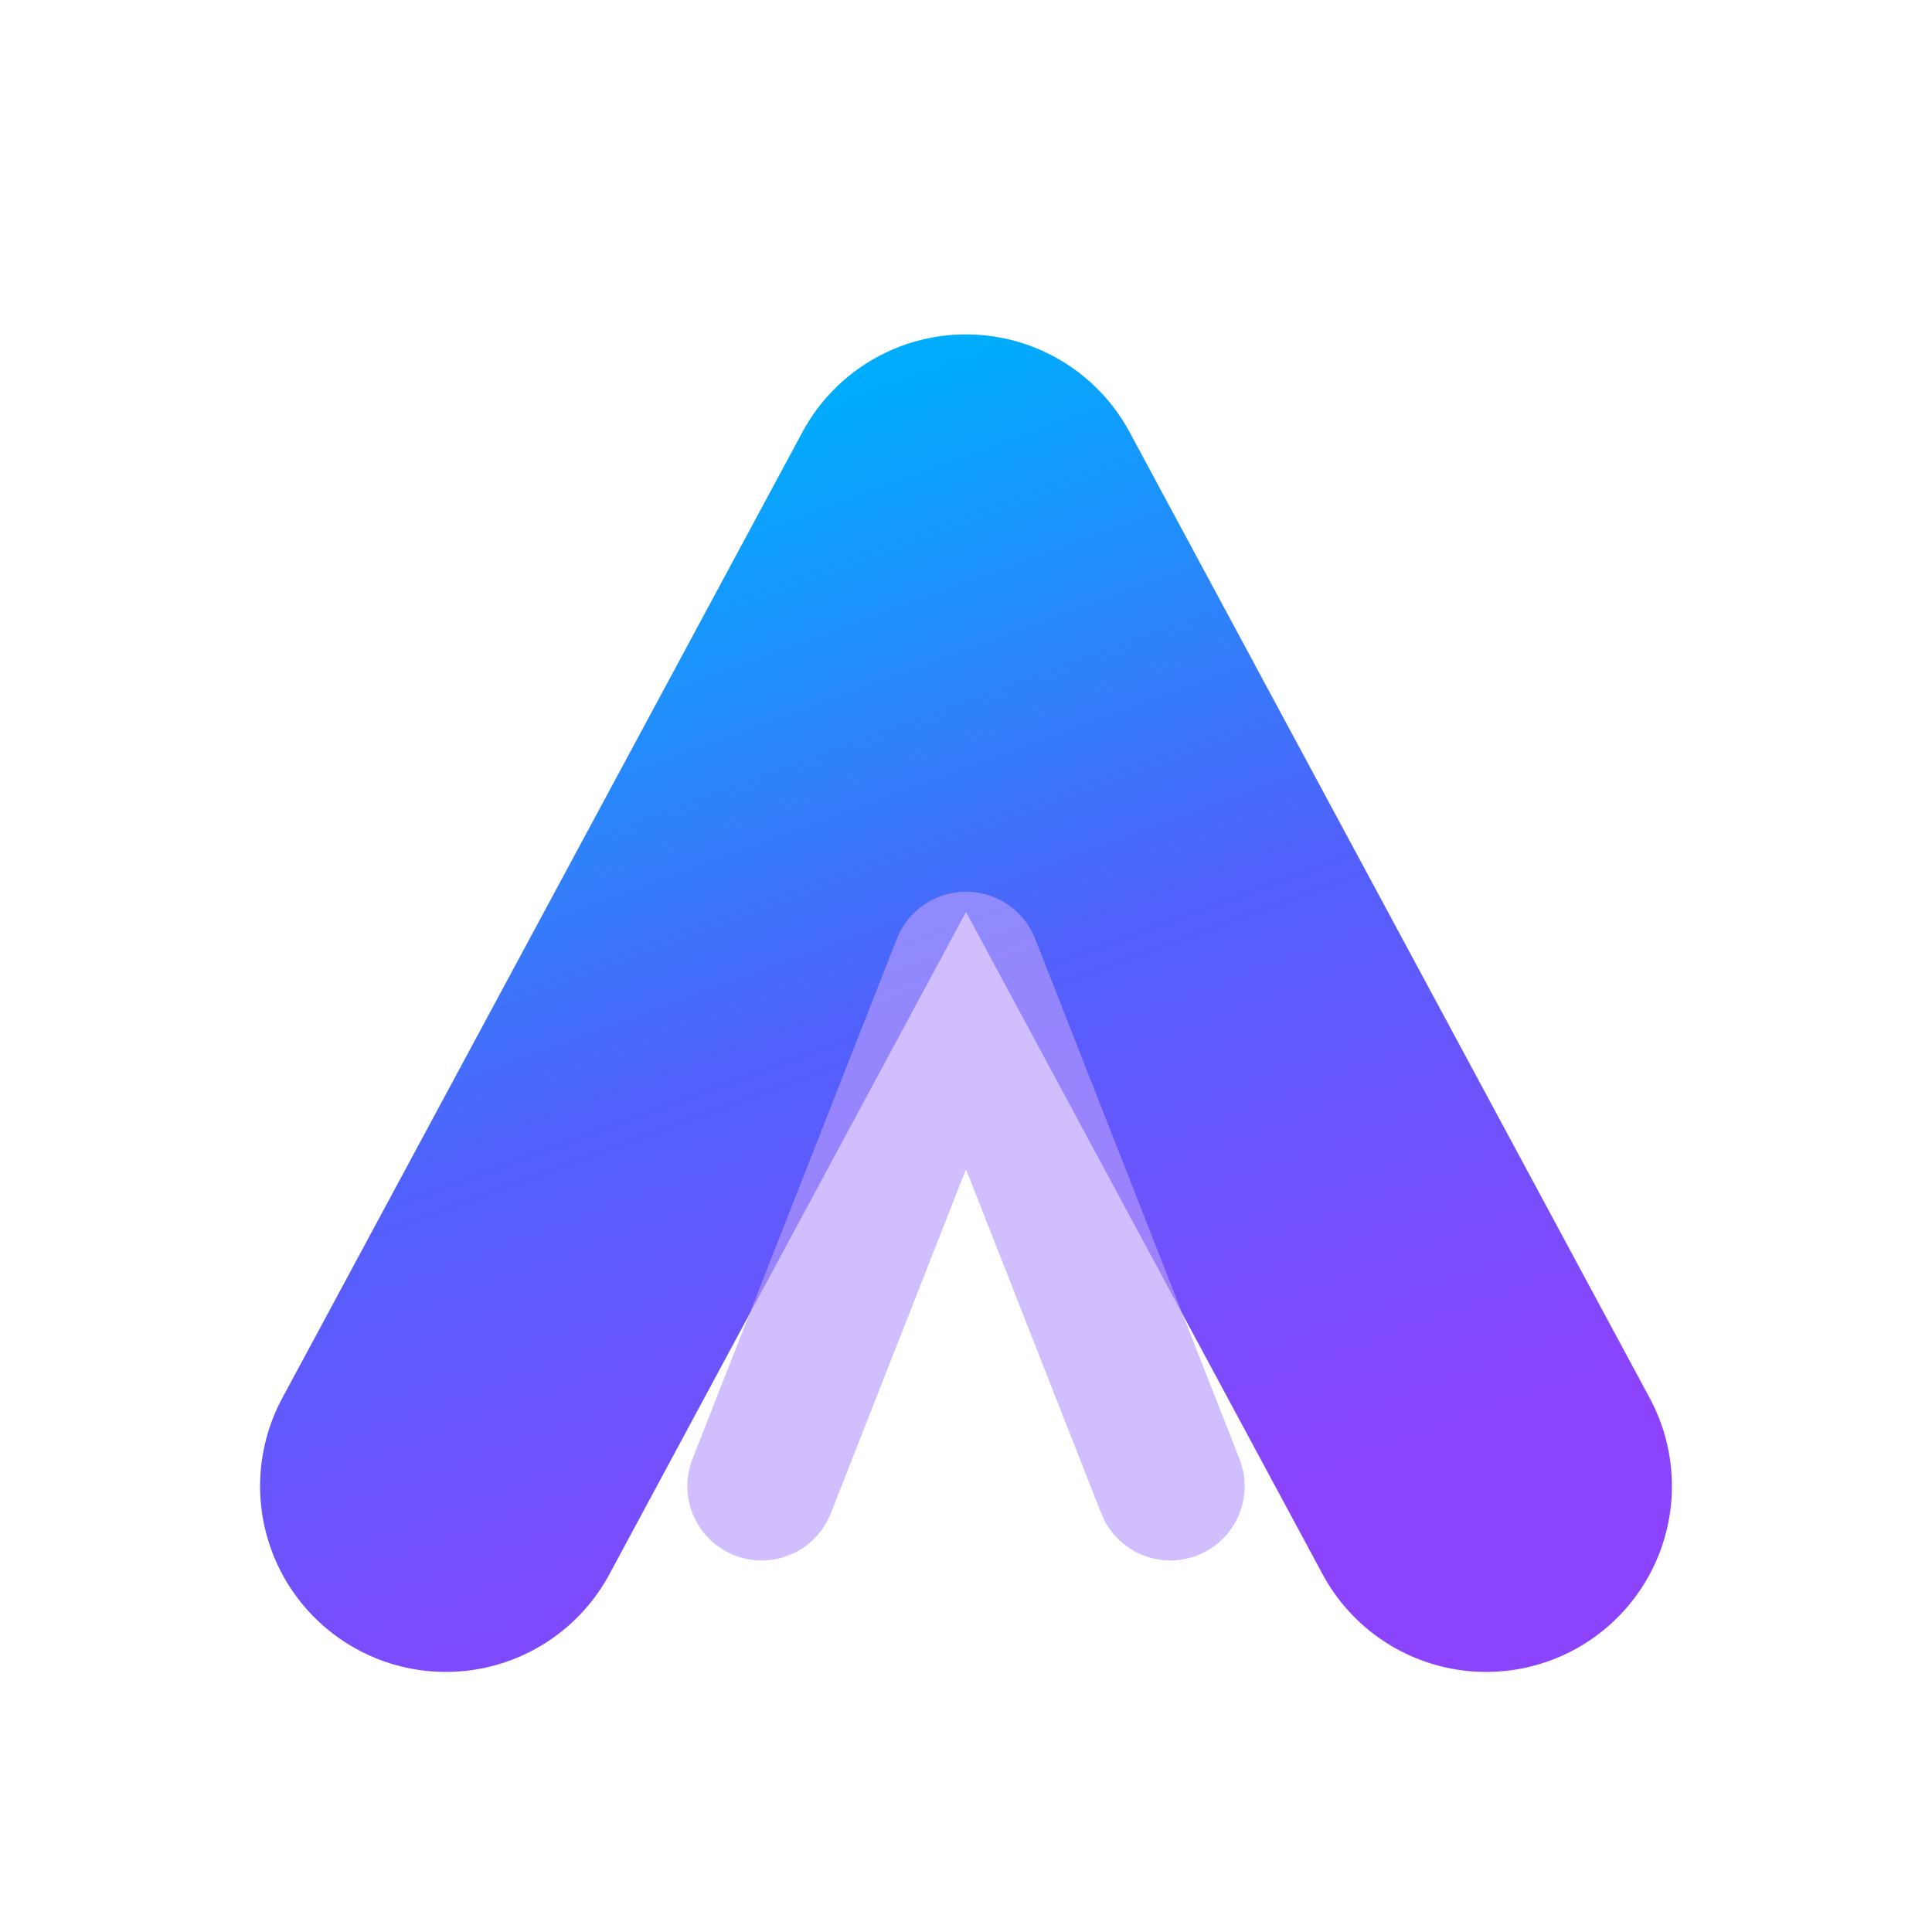
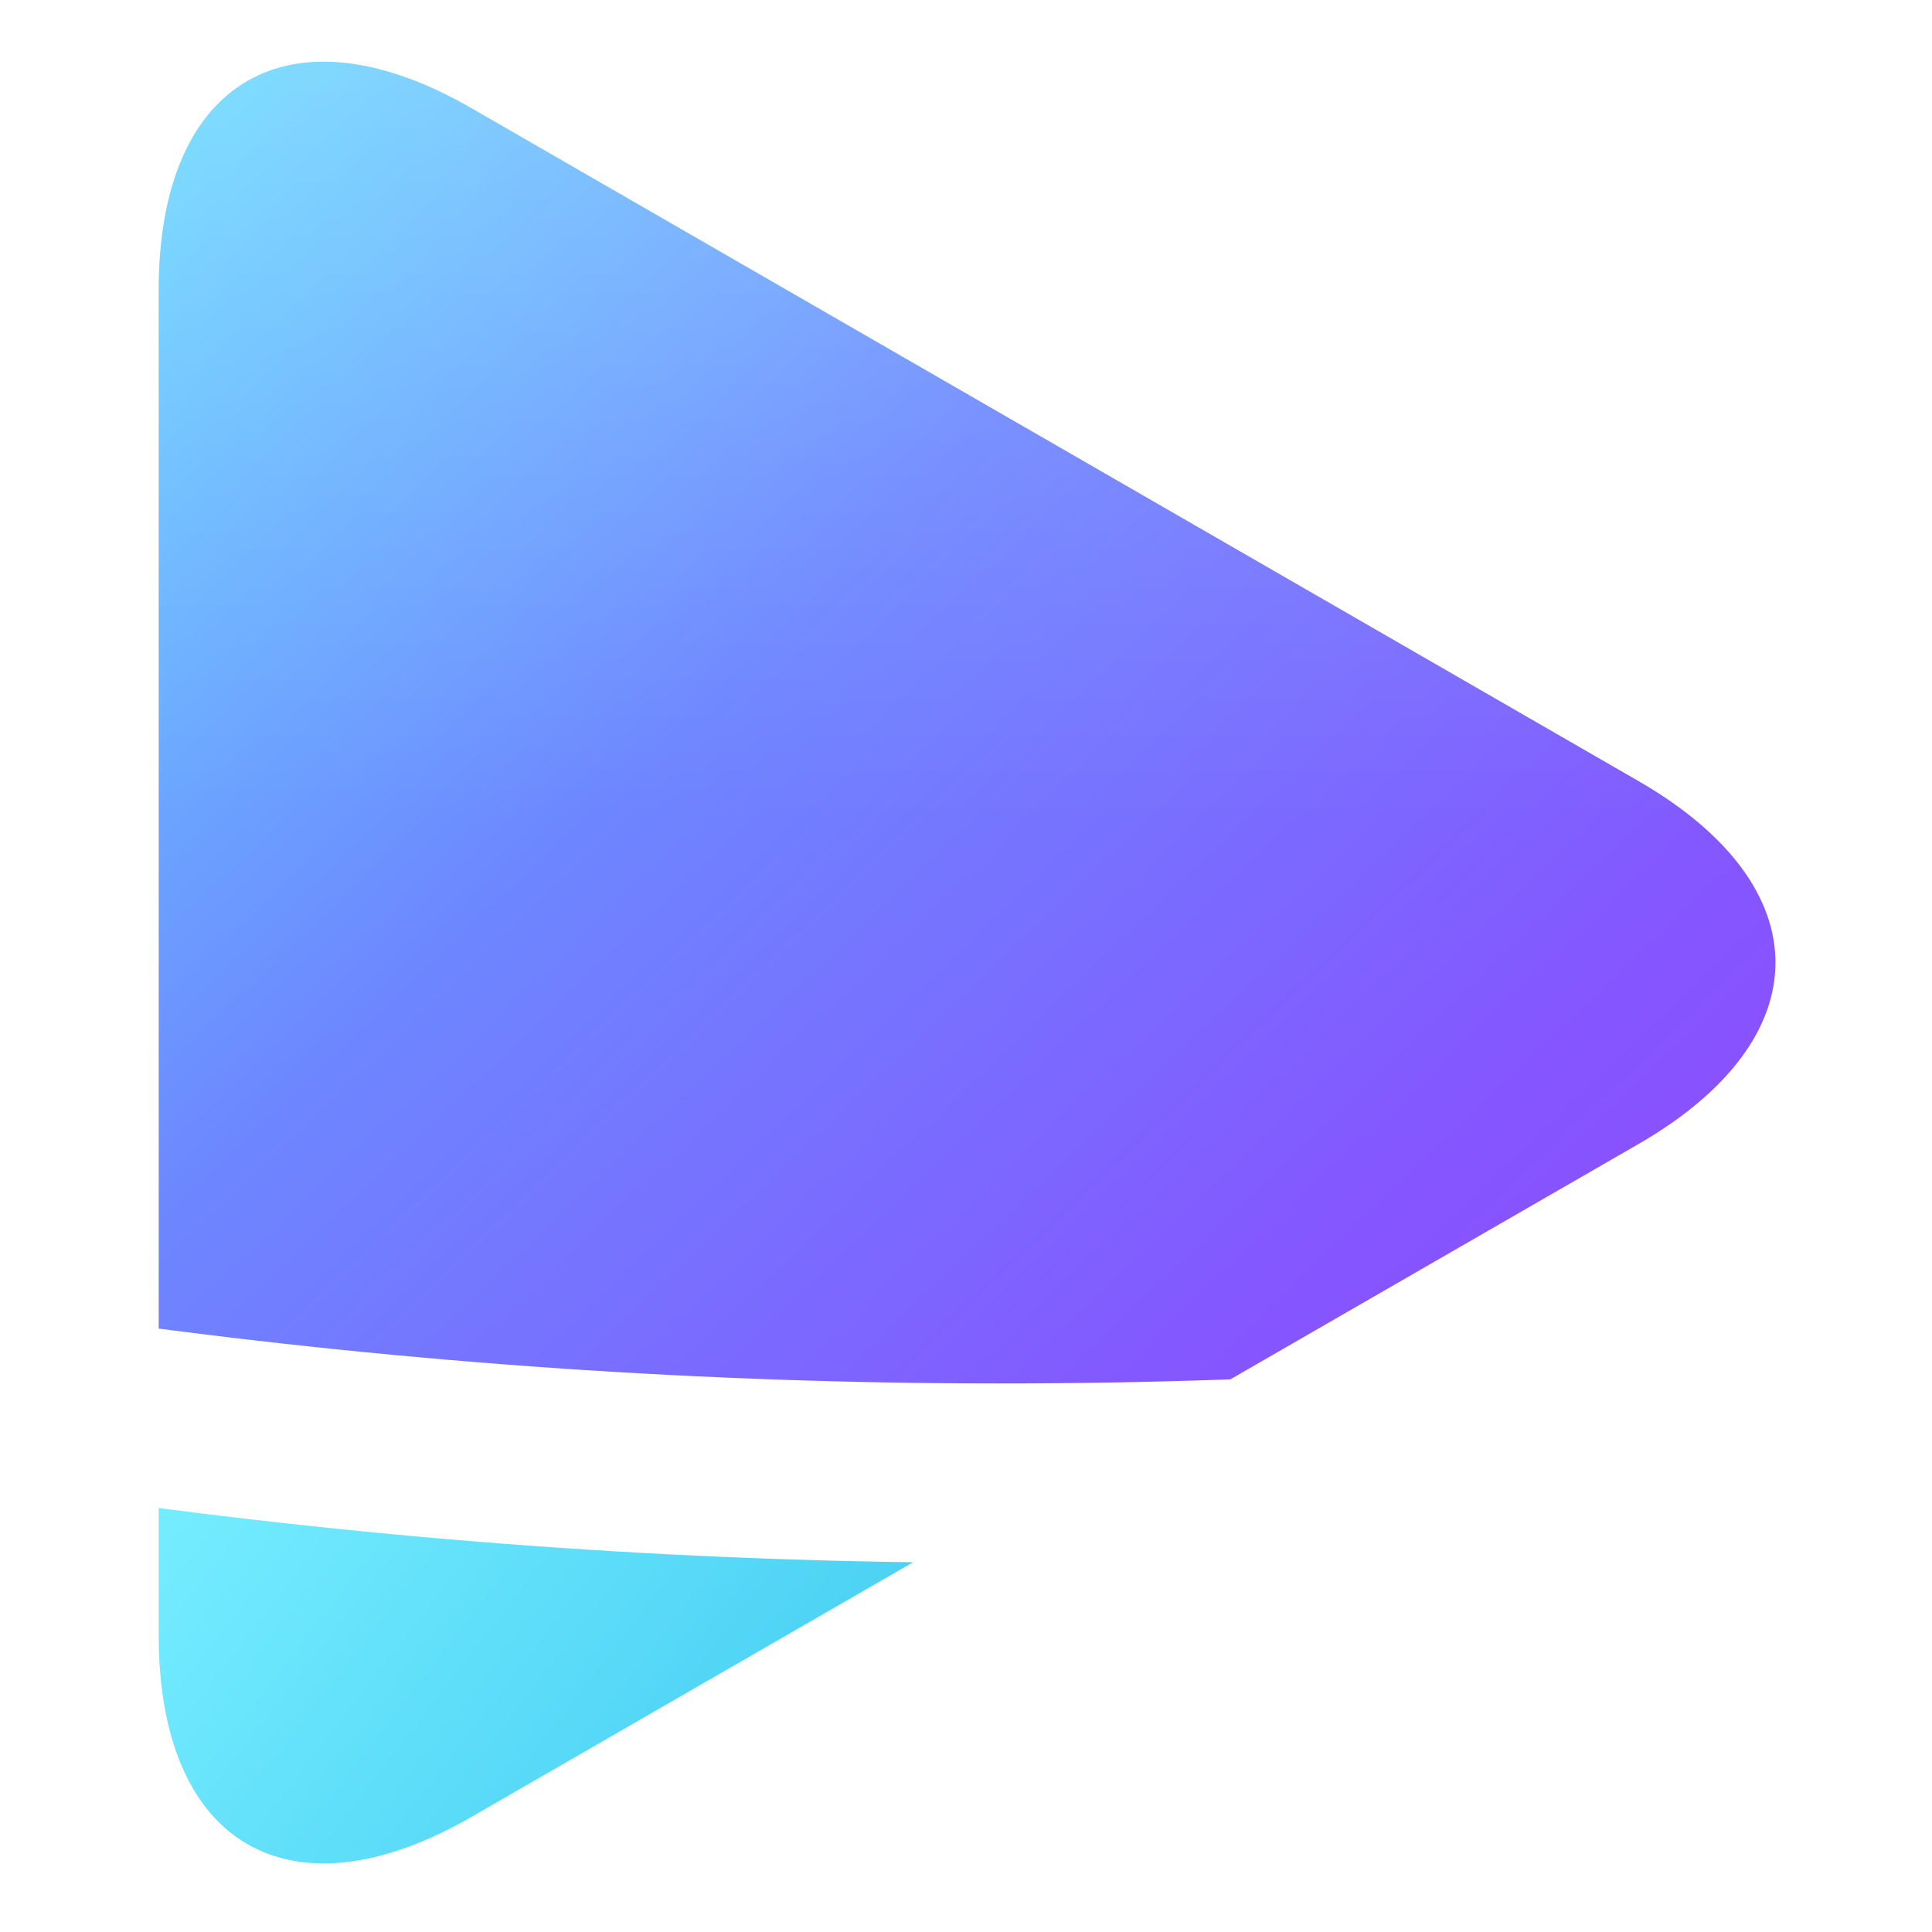
- <svg xmlns="http://www.w3.org/2000/svg" width="48" height="48" viewBox="28 28 52 52" fill="none">
+ <svg xmlns="http://www.w3.org/2000/svg" width="48" height="48" viewBox="222 233 560 560" fill="none">
  <defs>
-     <linearGradient id="aurora" x1="47" y1="40" x2="58" y2="70" gradientUnits="userSpaceOnUse">
-       <stop stop-color="#00acfc" />
-       <stop offset=".5" stop-color="#5161fb" />
-       <stop offset="1" stop-color="#8b44fb" />
+     <linearGradient id="play" gradientUnits="userSpaceOnUse" x1="290" y1="190" x2="740" y2="660">
+       <stop stop-color="#66e6ff" />
+       <stop offset=".42" stop-color="#6d86ff" />
+       <stop offset=".78" stop-color="#8457ff" />
+       <stop offset="1" stop-color="#9147ff" />
    </linearGradient>
+     <linearGradient id="sheen" gradientUnits="userSpaceOnUse" x1="0" y1="170" x2="0" y2="470">
+       <stop stop-color="#fff" stop-opacity=".22" />
+       <stop offset="1" stop-color="#fff" stop-opacity="0" />
+     </linearGradient>
+     <linearGradient id="sliver" gradientUnits="userSpaceOnUse" x1="260" y1="690" x2="480" y2="860">
+       <stop stop-color="#74ecff" />
+       <stop offset="1" stop-color="#36c3ee" />
+     </linearGradient>
+     <clipPath id="above">
+       <path d="M0 0H1024V564Q512 704 0 564Z" />
+     </clipPath>
+     <clipPath id="below">
+       <path d="M0 1024H1024V616Q512 756 0 616Z" />
+     </clipPath>
+     <path id="tri" d="M268 317V707C268 767.9 306.2 790 358.9 759.5L697.1 564.5C749.8 534 749.8 490 697.1 459.5L358.9 264.5C306.2 234 268 256.1 268 317Z" />
  </defs>
-   <path d="M40 68 54 42 68 68" stroke="url(#aurora)" stroke-width="10" stroke-linecap="round" stroke-linejoin="round" />
-   <path d="m48.5 68 5.5-14 5.5 14" stroke="#b79bff" stroke-opacity=".65" stroke-width="4" stroke-linecap="round" stroke-linejoin="round" />
+   <g clip-path="url(#above)">
+     <use href="#tri" fill="url(#play)" />
+     <use href="#tri" fill="url(#sheen)" />
+   </g>
+   <g clip-path="url(#below)">
+     <use href="#tri" fill="url(#sliver)" />
+   </g>
</svg>
